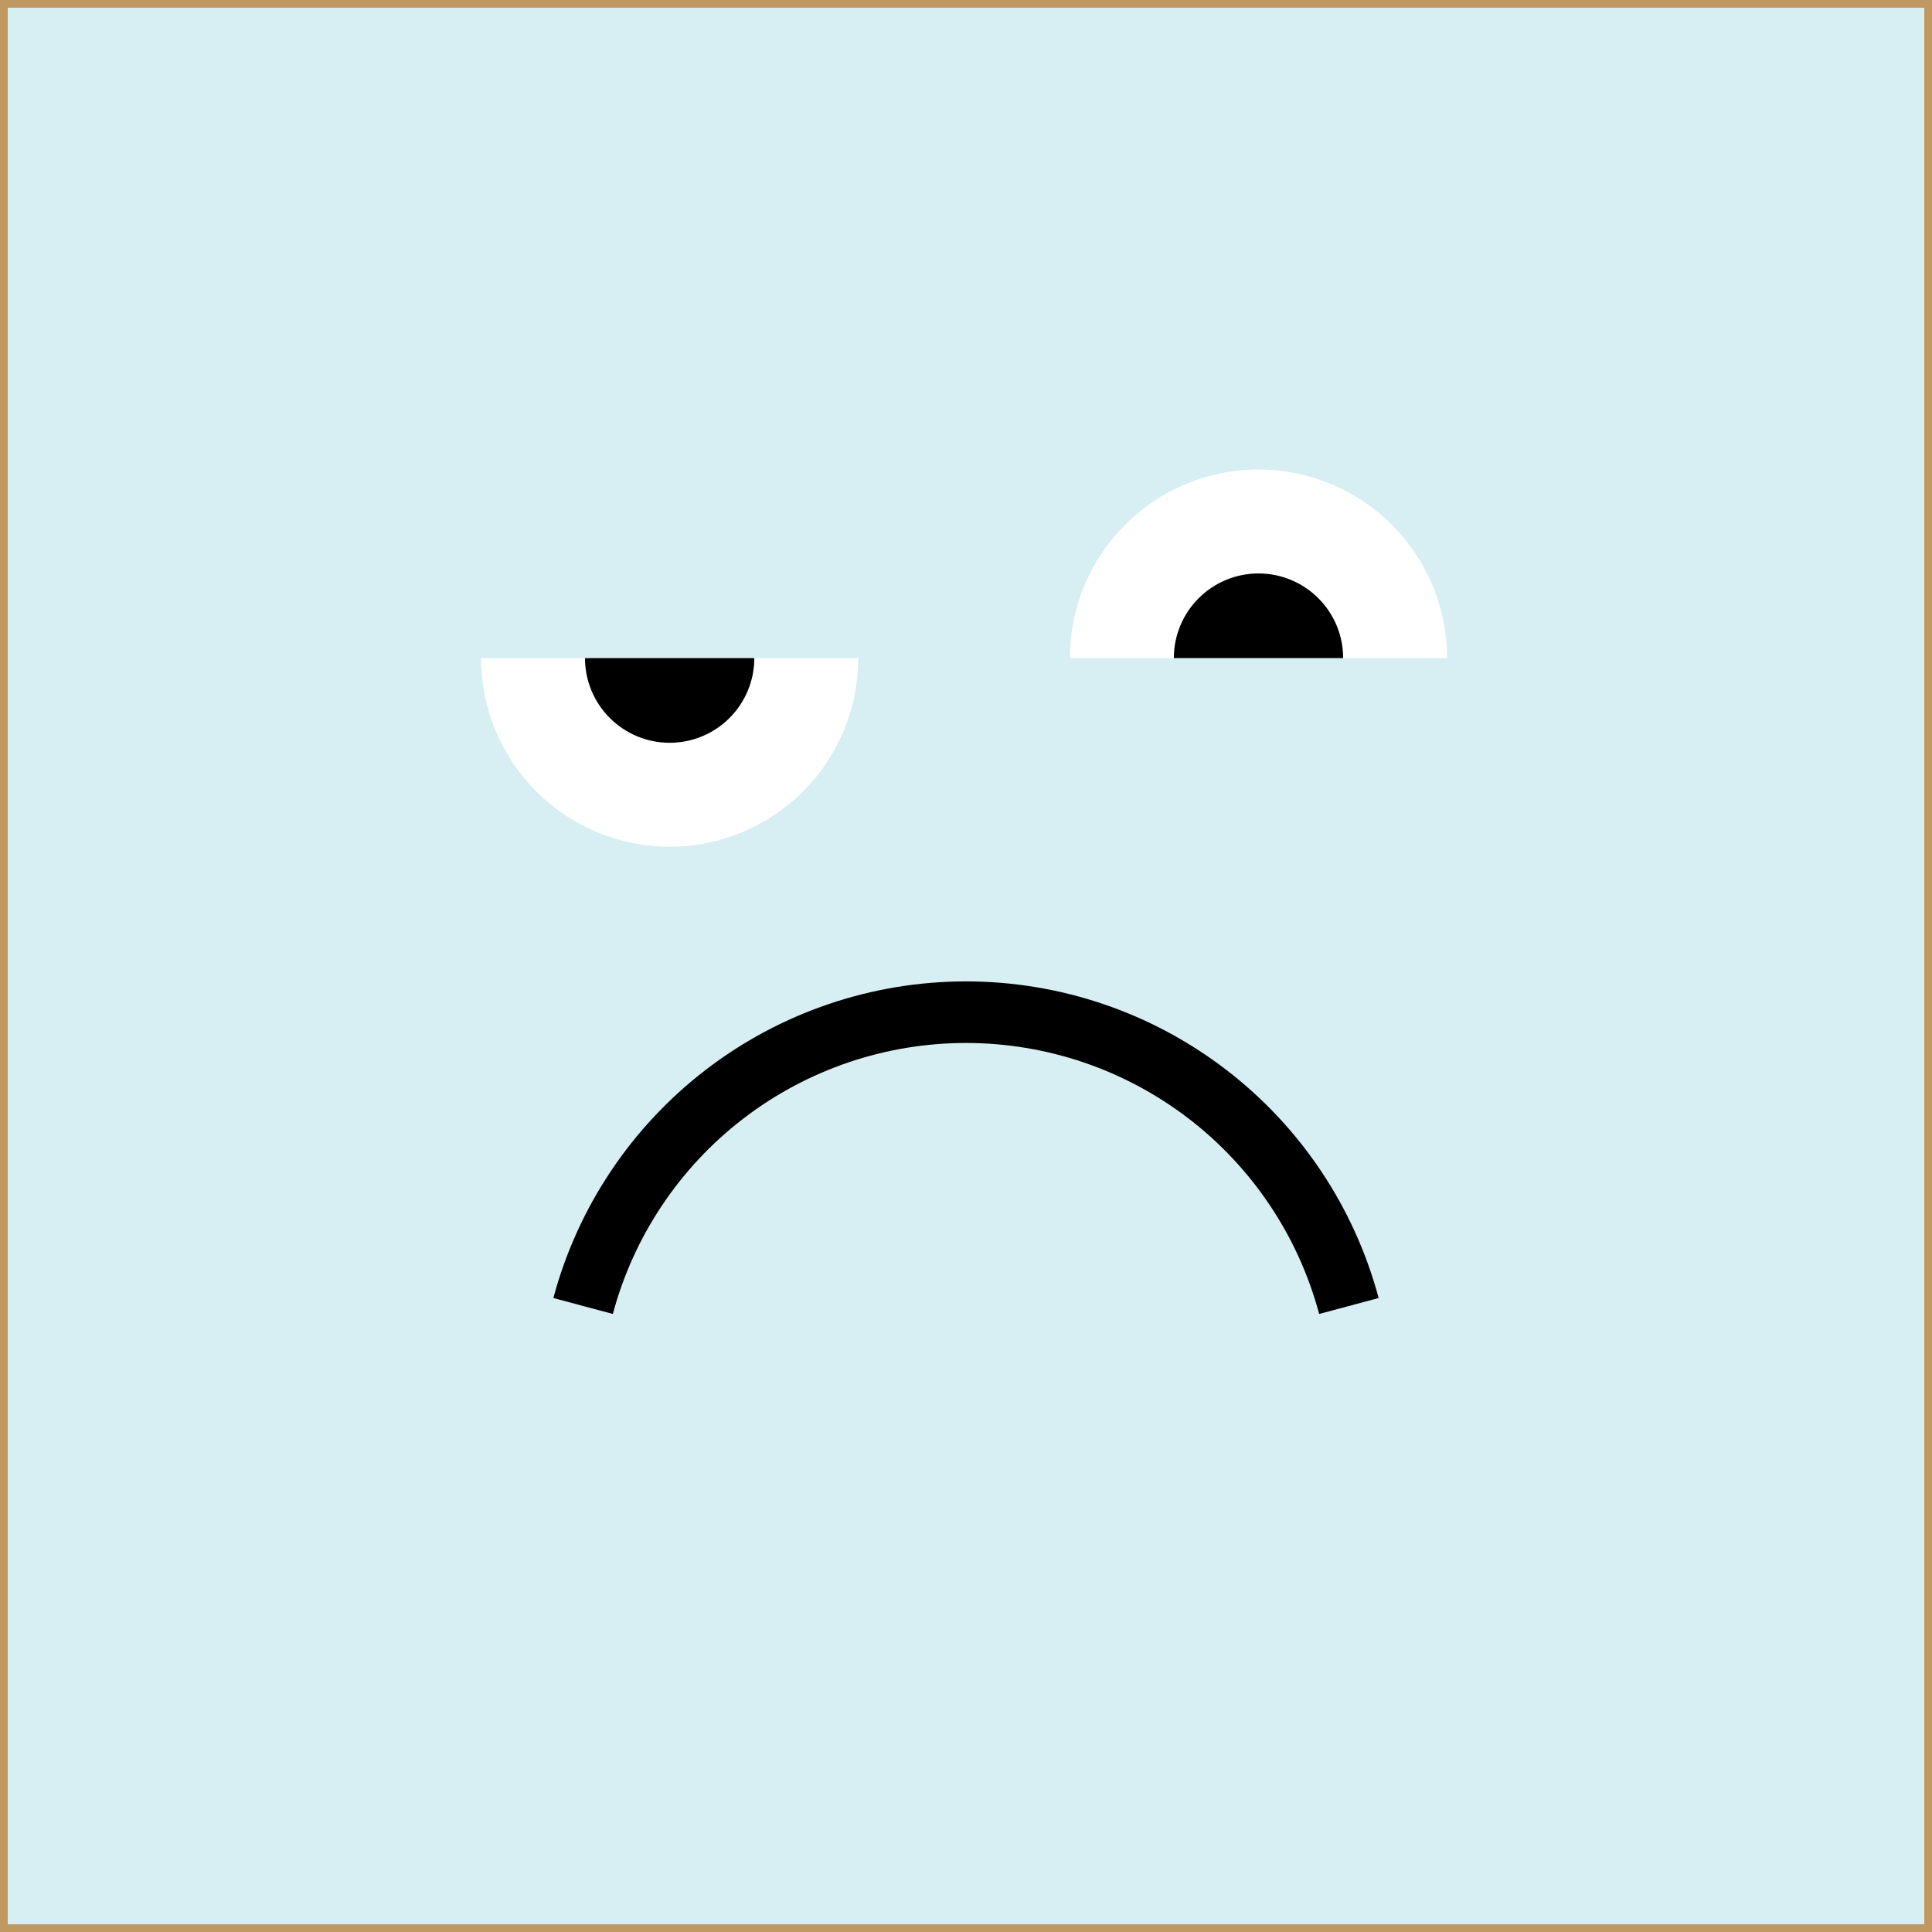
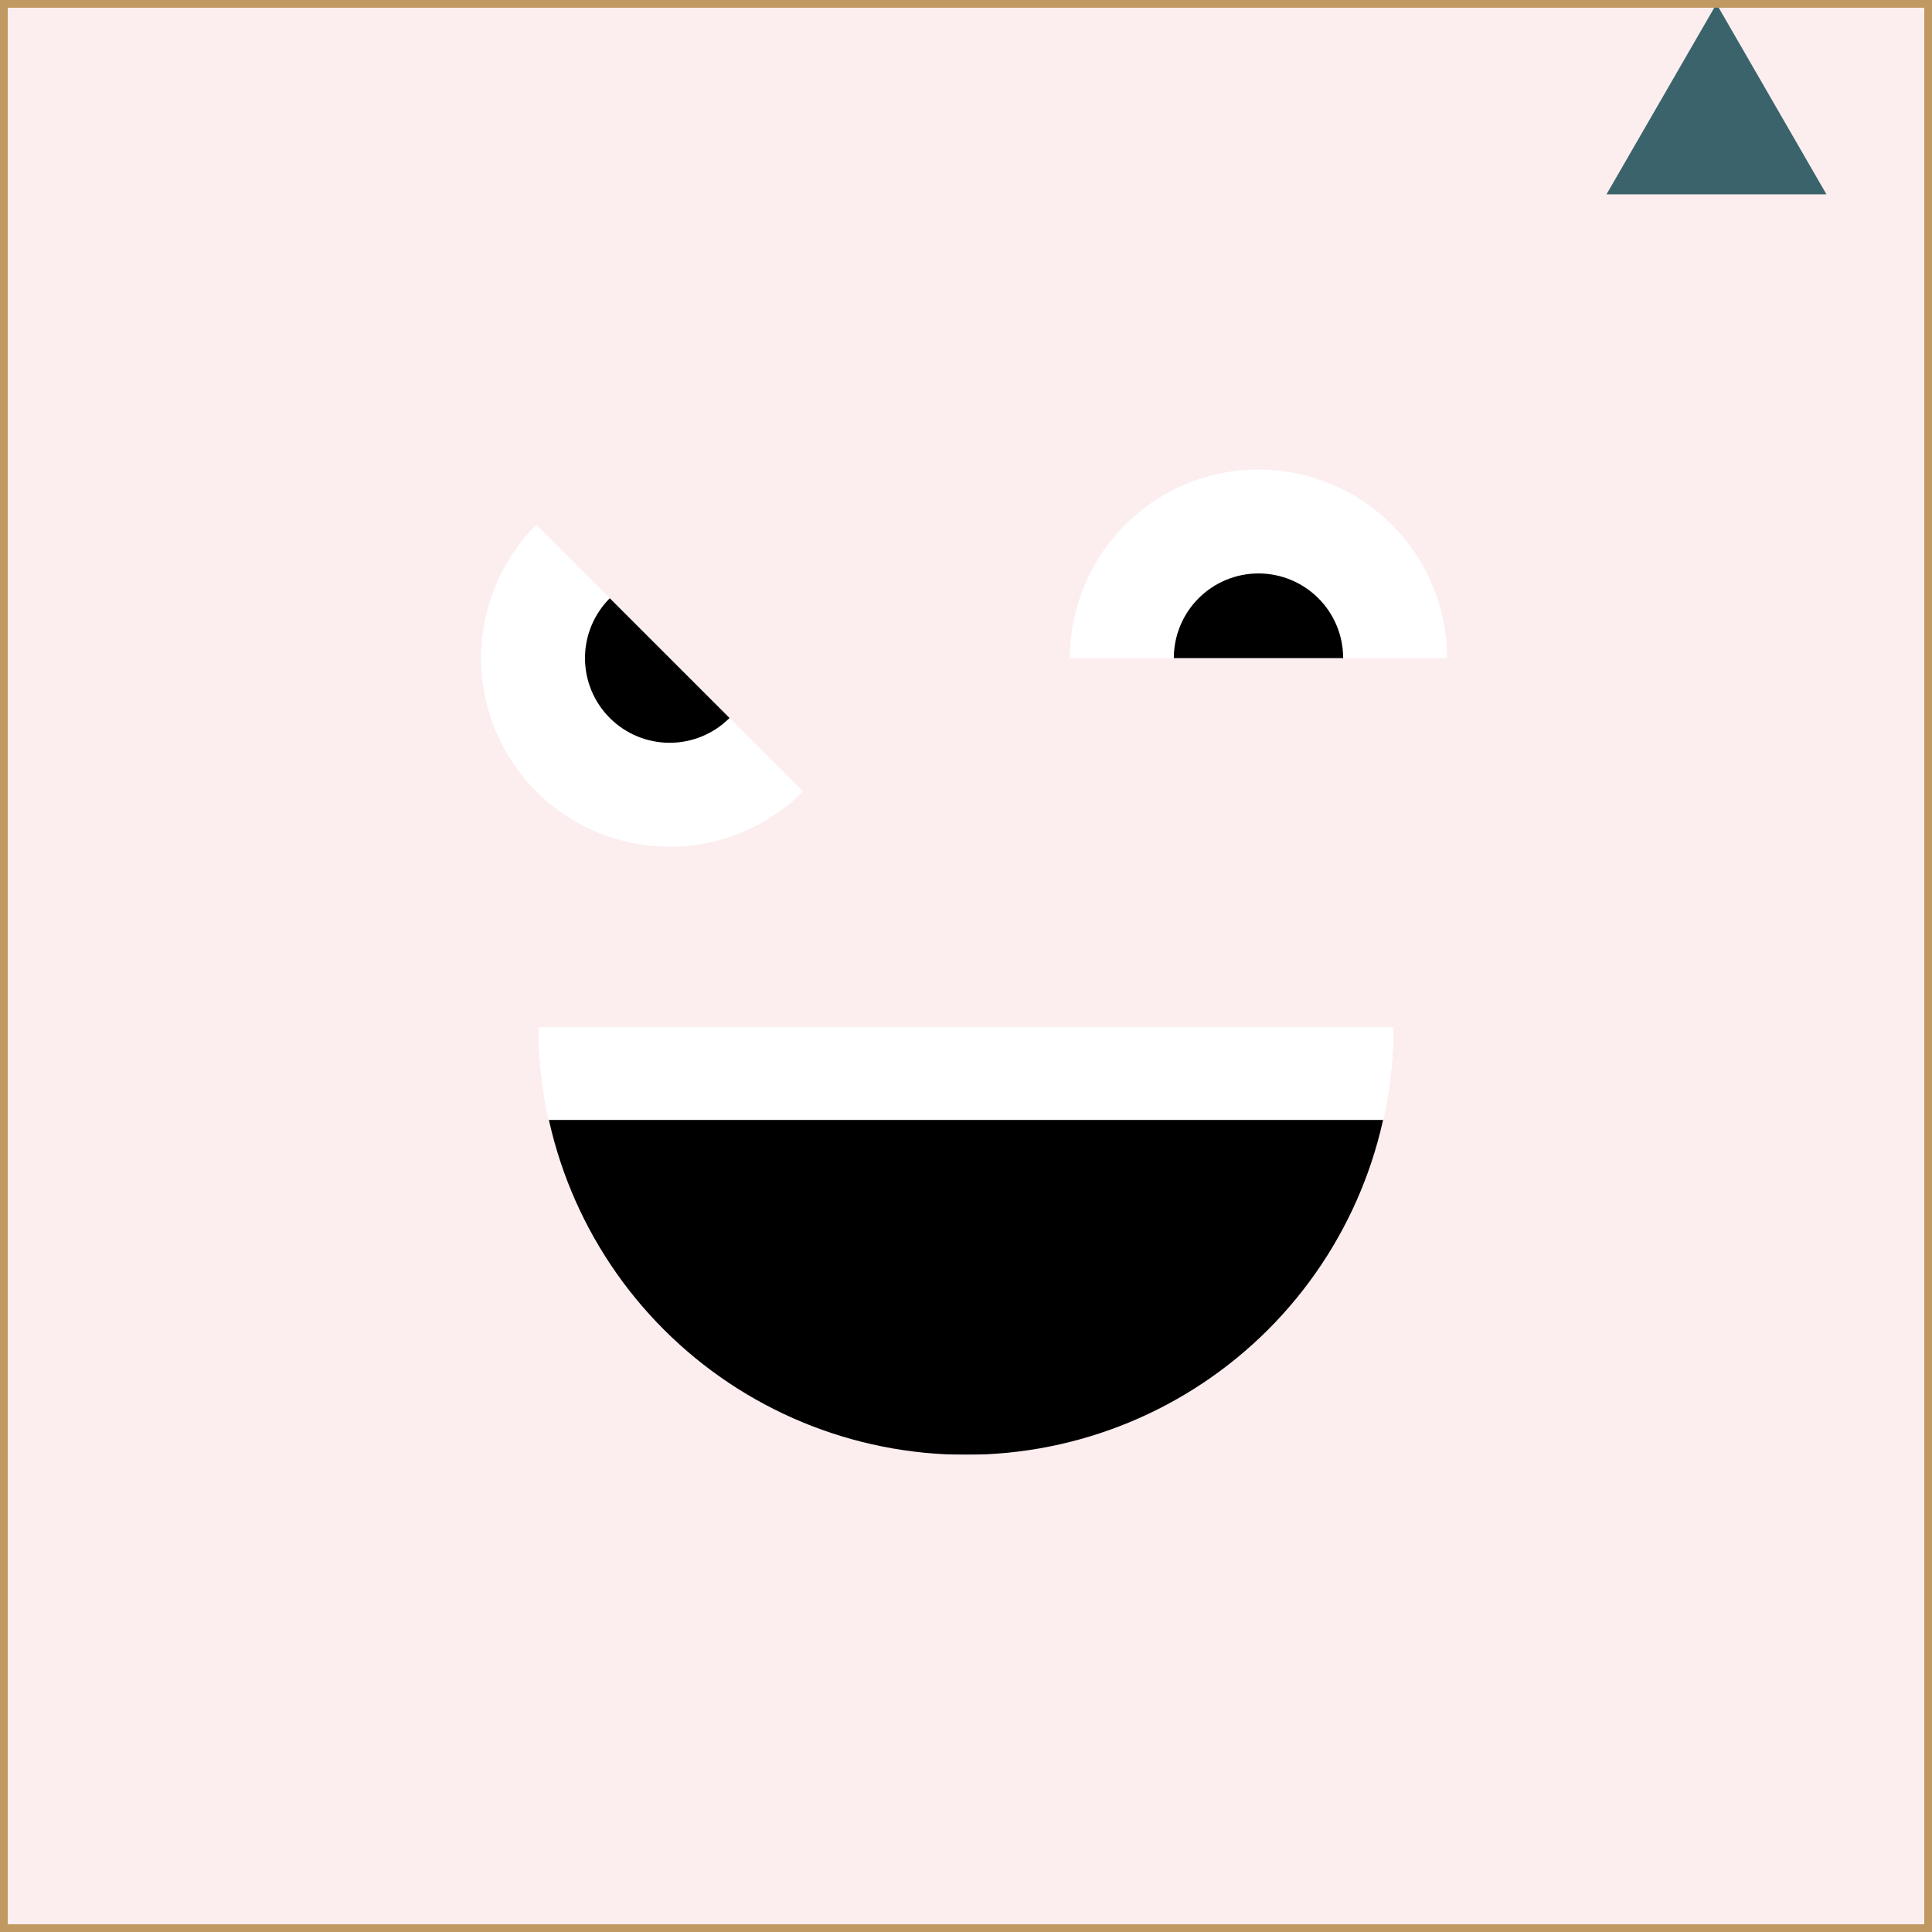
<svg xmlns="http://www.w3.org/2000/svg" width="100%" height="100%" fill="none">
-   <rect width="500" height="500" fill="#D7EFF3" />
-   <path d="M223 171C223 183.996 217.838 196.459 208.648 205.648C199.459 214.838 186.996 220 174 220C161.004 220 148.541 214.838 139.352 205.648C130.162 196.459 125 183.996 125 171L174 171H223Z" fill="white" />
-   <path d="M196 171C196 176.835 193.682 182.431 189.556 186.556C185.431 190.682 179.835 193 174 193C168.165 193 162.569 190.682 158.444 186.556C154.318 182.431 152 176.835 152 171L174 171H196Z" fill="black" />
+   <rect width="500" height="500" fill="#FCEEEF" />
+   <path d="M208.648 205.648C199.459 214.838 186.996 220 174 220C161.004 220 148.541 214.838 139.352 205.648C130.162 196.459 125 183.996 125 171C125 158.004 130.162 145.541 139.352 136.352L174 171L208.648 205.648Z" fill="white" />
+   <path d="M189.556 186.556C185.431 190.682 179.835 193 174 193C168.165 193 162.569 190.682 158.444 186.556C154.318 182.431 152 176.835 152 171C152 165.165 154.318 159.569 158.444 155.444L174 171L189.556 186.556Z" fill="black" />
  <path d="M1 1V0H0V1H1ZM501 1H502V0H501V1ZM501 501V502H502V501H501ZM1 501H0V502H1V501ZM1 2H501V0H1V2ZM500 1V501H502V1H500ZM501 500H1V502H501V500ZM2 501V1H0V501H2Z" fill="#BF9961" />
  <path d="M376 171C376 158.004 370.838 145.541 361.648 136.352C352.459 127.162 339.996 122 327 122C314.004 122 301.541 127.162 292.352 136.352C283.162 145.541 278 158.004 278 171L327 171H376Z" fill="white" />
  <path d="M349 171C349 165.165 346.682 159.569 342.556 155.444C338.431 151.318 332.835 149 327 149C321.165 149 315.569 151.318 311.444 155.444C307.318 159.569 305 165.165 305 171L327 171H349Z" fill="black" />
  <path d="M1 1V0H0V1H1ZM501 1H502V0H501V1ZM501 501V502H502V501H501ZM1 501H0V502H1V501ZM1 2H501V0H1V2ZM500 1V501H502V1H500ZM501 500H1V502H501V500ZM2 501V1H0V501H2Z" fill="#BF9961" />
-   <path d="M350.49 339.342C344.622 317.44 331.691 298.088 313.702 284.285C295.714 270.482 273.674 263 251 263C228.326 263 206.286 270.482 188.298 284.285C170.309 298.088 157.378 317.44 151.51 339.342" stroke="black" stroke-width="16" />
+   <g filter="url(#filter0_i_1_71)">
+     <path d="M362 267C362 296.439 350.305 324.672 329.489 345.489C308.672 366.305 280.439 378 251 378C221.561 378 193.328 366.305 172.511 345.489C151.695 324.672 140 296.439 140 267L251 267H362Z" fill="black" />
+   </g>
  <path d="M1 1V0H0V1H1ZM501 1H502V0H501V1ZM501 501V502H502V501H501ZM1 501H0V502H1V501ZM1 2H501V0H1V2ZM500 1V501H502V1H500ZM501 500H1V502H501V500ZM2 501V1H0V501H2Z" fill="#BF9961" />
+   <defs>
+     <filter id="filter0_i_1_71" x="140" y="267" width="222" height="111" filterUnits="userSpaceOnUse" color-interpolation-filters="sRGB">
+       <feFlood flood-opacity="0" result="BackgroundImageFix" />
+       <feBlend mode="normal" in="SourceGraphic" in2="BackgroundImageFix" result="shape" />
+       <feColorMatrix in="SourceAlpha" type="matrix" values="0 0 0 0 0 0 0 0 0 0 0 0 0 0 0 0 0 0 127 0" result="hardAlpha" />
+       <feOffset dy="24" />
+       <feComposite in2="hardAlpha" operator="arithmetic" k2="-1" k3="1" />
+       <feColorMatrix type="matrix" values="0 0 0 0 1 0 0 0 0 1 0 0 0 0 1 0 0 0 1 0" />
+       <feBlend mode="normal" in2="shape" result="effect1_innerShadow_1_71" />
+     </filter>
+   </defs>
+   <path d="M446 1L474.579 50.5H417.421L446 1Z" fill="#3B636B" />
  <path d="M1 1V0H0V1H1ZM501 1H502V0H501V1ZM501 501V502H502V501H501ZM1 501H0V502H1V501ZM1 2H501V0H1V2ZM500 1V501H502V1H500ZM501 500H1V502H501V500ZM2 501V1H0V501H2Z" fill="#BF9961" />
</svg>
